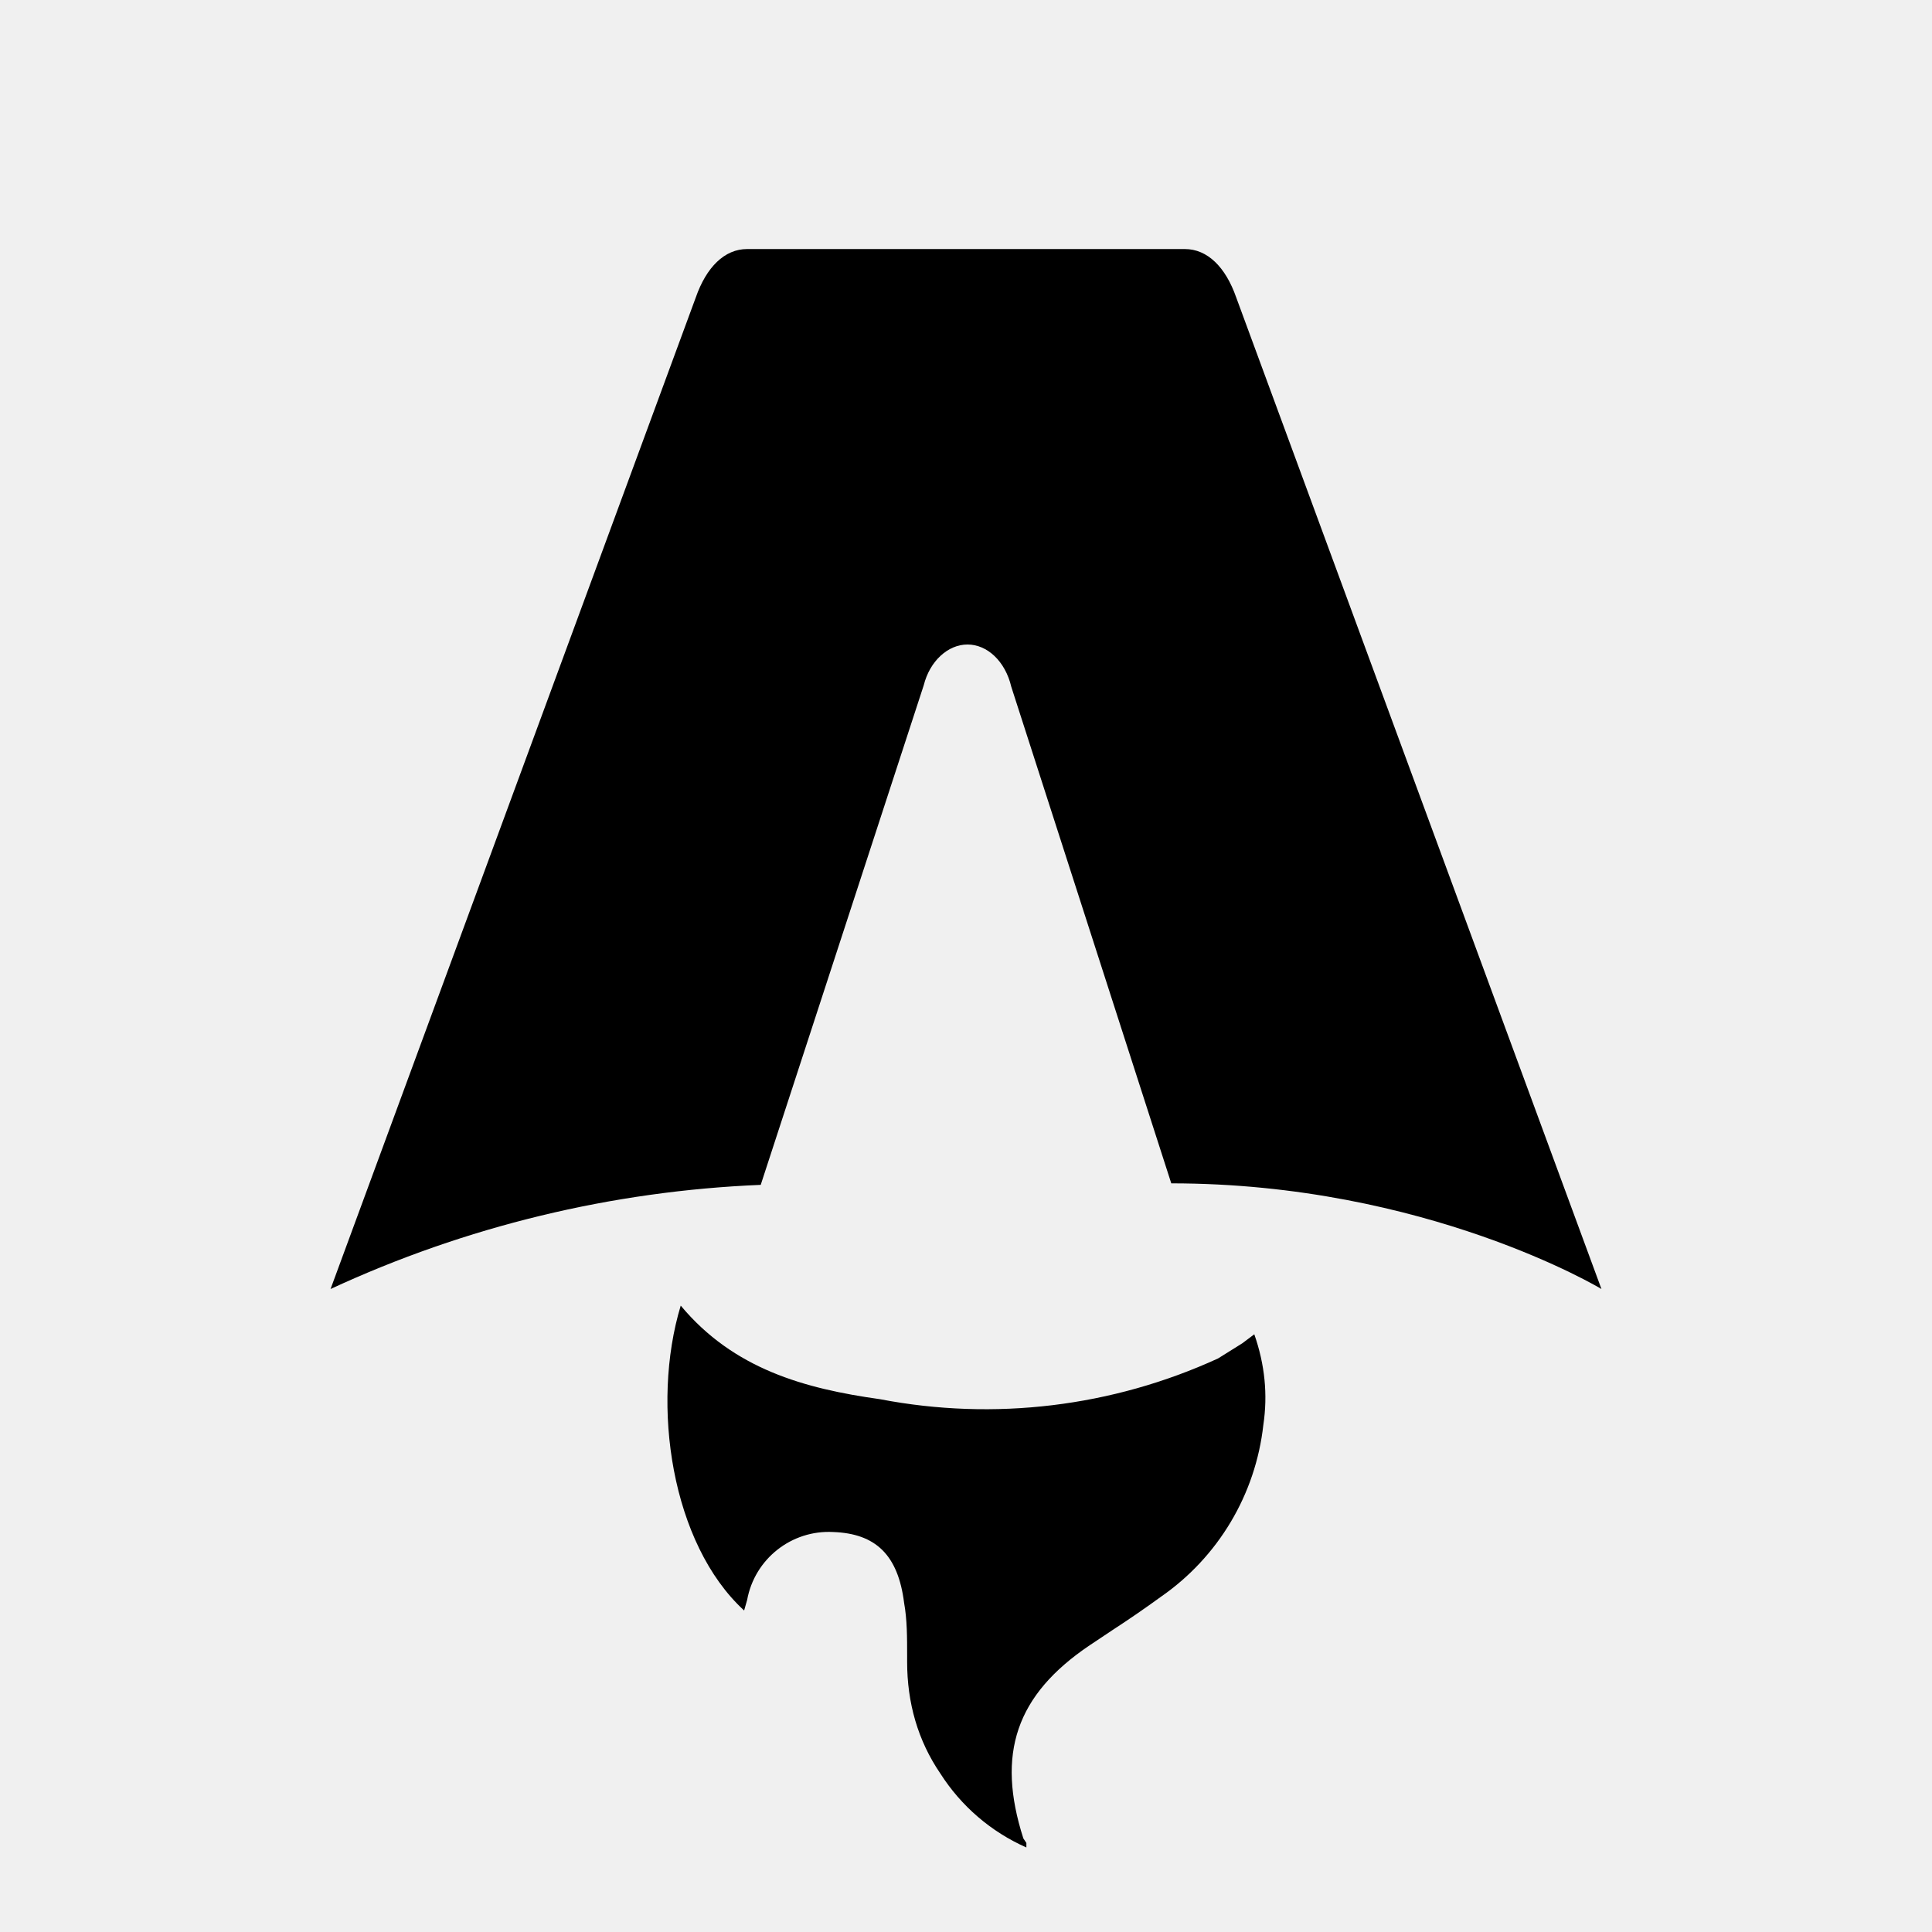
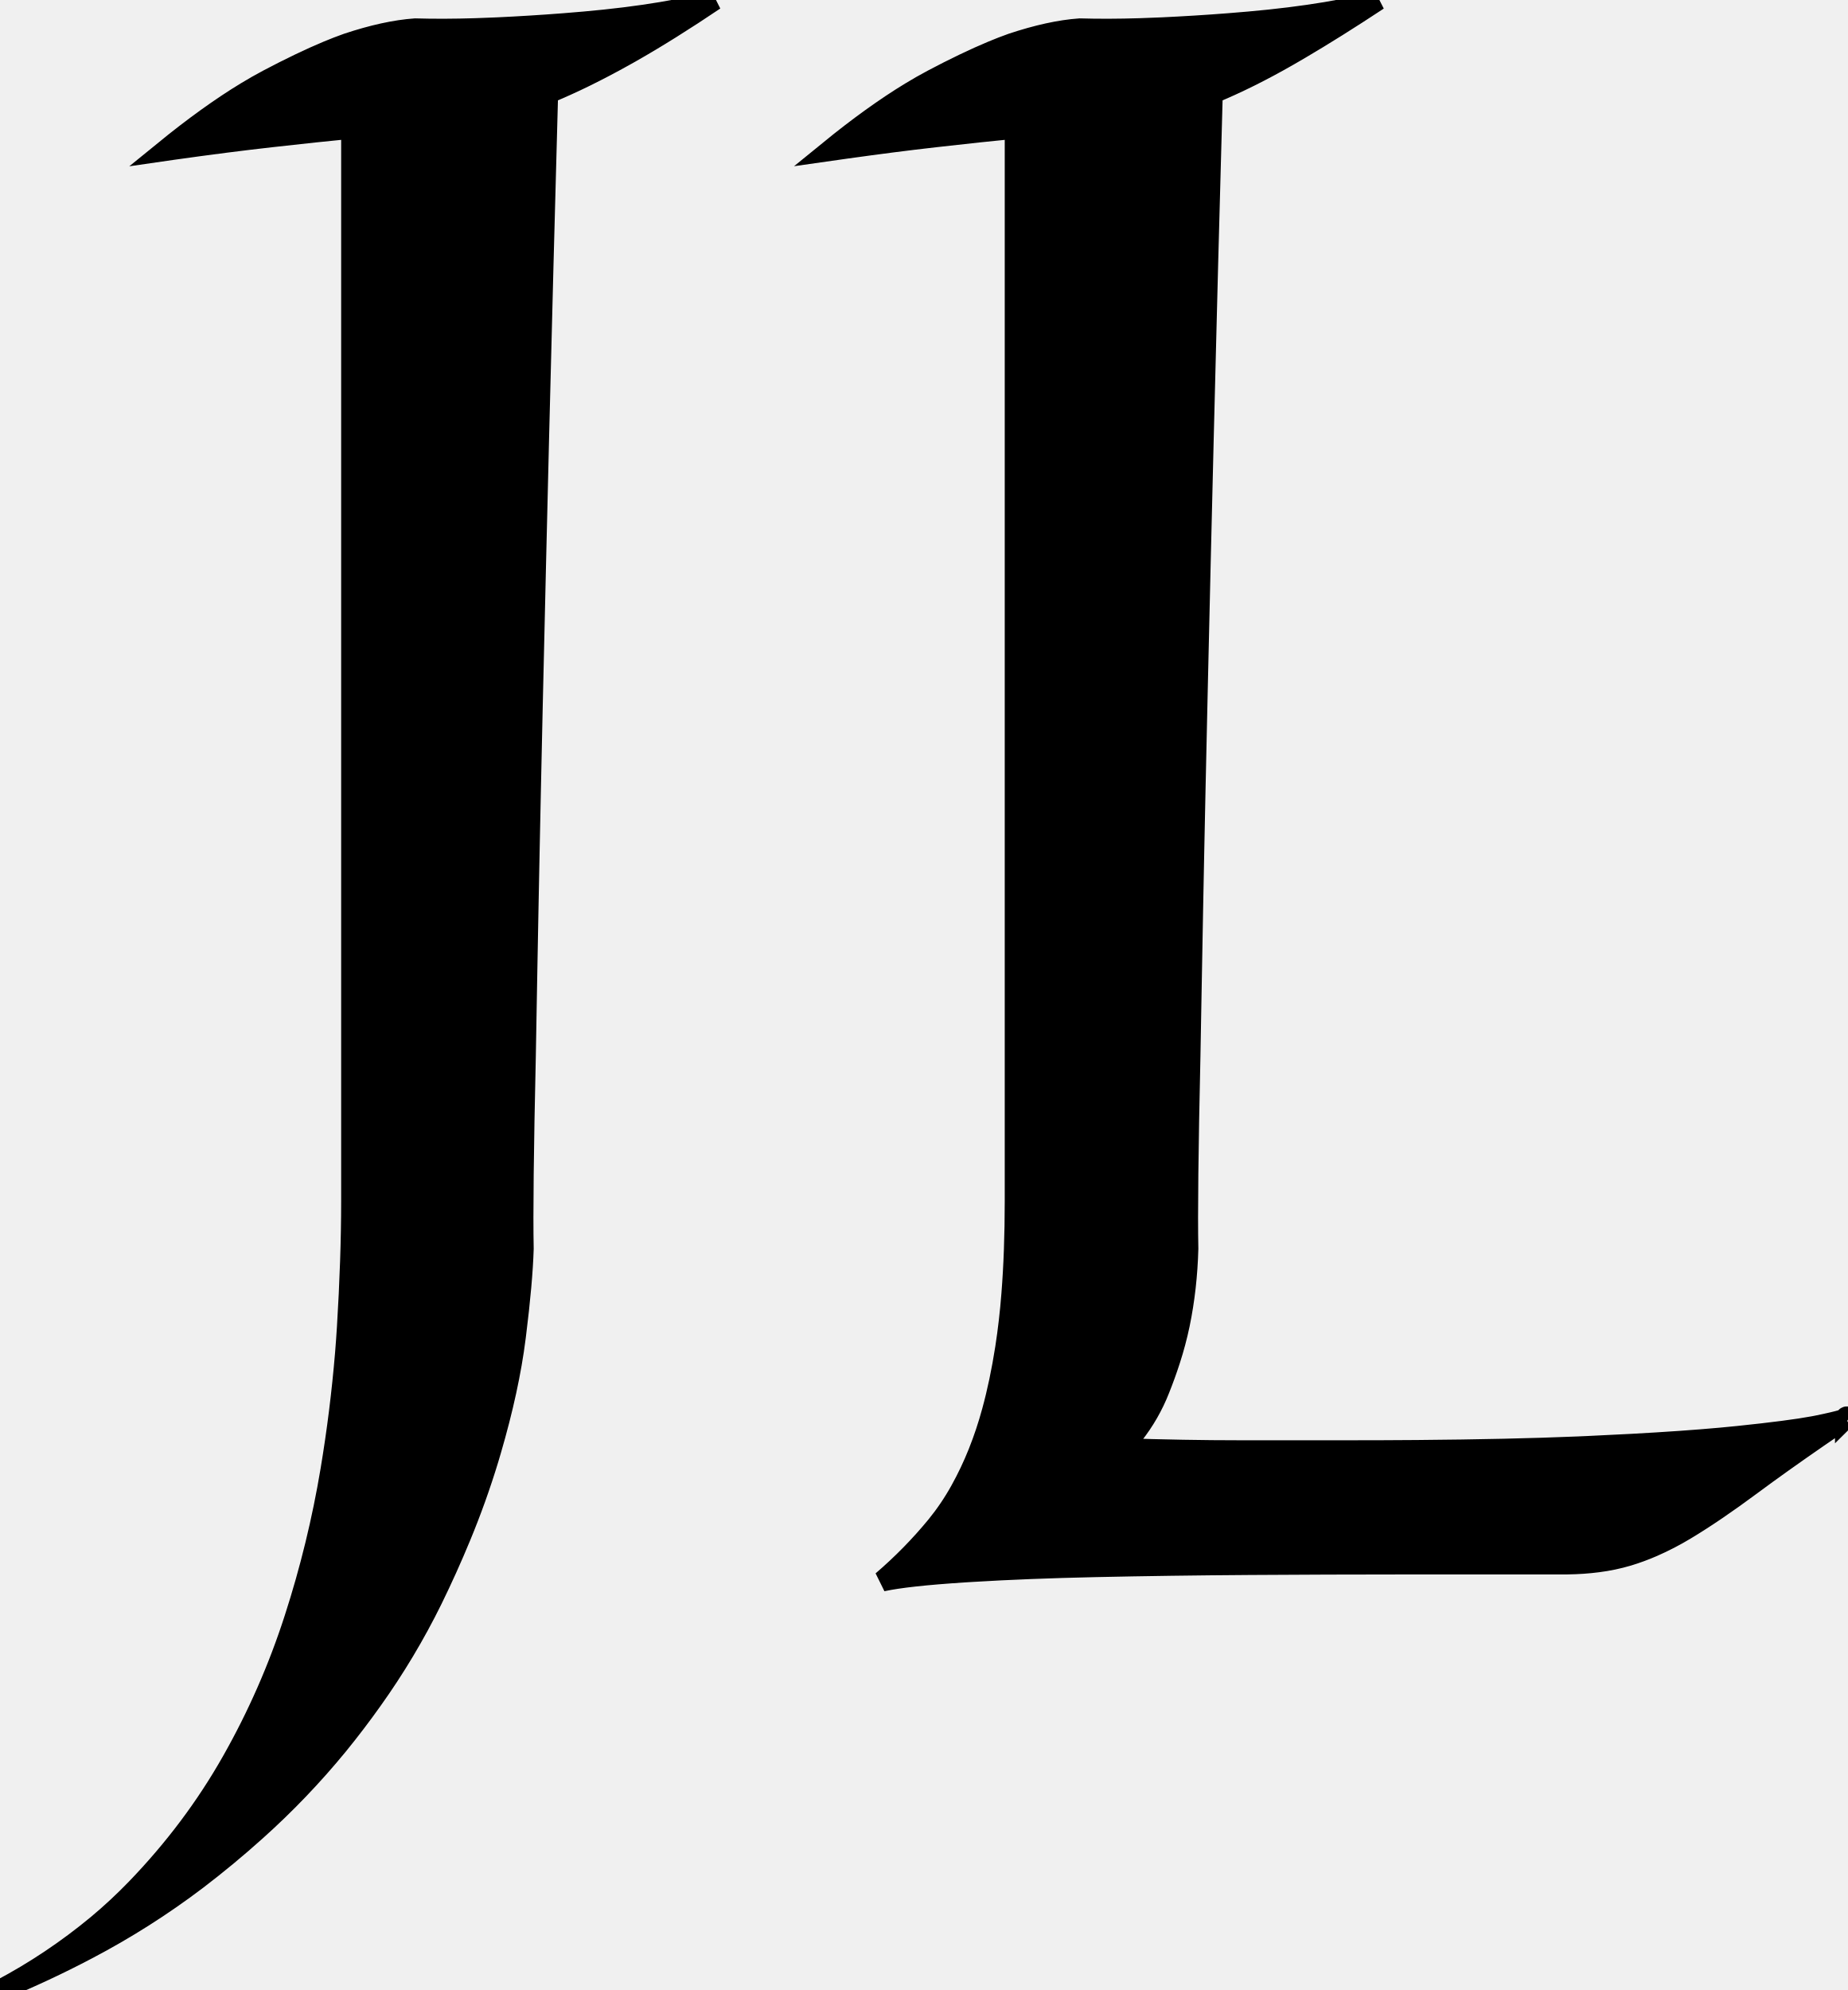
- <svg xmlns="http://www.w3.org/2000/svg" fill="none" viewBox="0 0 128 128">
-   <path d="M50.4 78.5a75.1 75.1 0 0 0-28.5 6.9l24.2-65.7c.7-2 1.9-3.2 3.4-3.2h29c1.5 0 2.7 1.2 3.4 3.2l24.2 65.7s-11.6-7-28.5-7L67 45.5c-.4-1.7-1.6-2.8-2.9-2.8-1.3 0-2.5 1.1-2.9 2.7L50.4 78.5Zm-1.1 28.2Zm-4.2-20.2c-2 6.6-.6 15.8 4.2 20.2a17.5 17.5 0 0 1 .2-.7 5.5 5.5 0 0 1 5.7-4.5c2.8.1 4.3 1.5 4.7 4.7.2 1.1.2 2.3.2 3.5v.4c0 2.7.7 5.2 2.2 7.4a13 13 0 0 0 5.7 4.9v-.3l-.2-.3c-1.8-5.6-.5-9.5 4.4-12.8l1.5-1a73 73 0 0 0 3.2-2.2 16 16 0 0 0 6.8-11.4c.3-2 .1-4-.6-6l-.8.6-1.6 1a37 37 0 0 1-22.4 2.7c-5-.7-9.7-2-13.2-6.2Z" />
-   <style>
-         path { fill: #000; }
-         @media (prefers-color-scheme: dark) {
-             path { fill: #FFF; }
-         }
-     </style>
+ <svg xmlns="http://www.w3.org/2000/svg" width="84.961" height="91.504" viewBox="0 0 84.961 91.504">
+   <g id="svgGroup" stroke-linecap="round" fill-rule="evenodd" font-size="9pt" stroke="#000" stroke-width="0.25mm" fill="#000" style="stroke:#000;stroke-width:0.25mm;fill:#000">
+     <path d="M 71.875 71.924 L 64.355 71.924 A 934.032 934.032 0 0 0 61.047 71.93 A 1180.585 1180.585 0 0 0 57.471 71.948 A 502.834 502.834 0 0 0 53.845 71.985 A 435.157 435.157 0 0 0 50.391 72.046 Q 47.245 72.114 44.717 72.268 A 102.238 102.238 0 0 0 44.36 72.29 A 66.176 66.176 0 0 0 43.126 72.38 Q 41.979 72.475 41.222 72.589 A 10.306 10.306 0 0 0 40.576 72.705 Q 41.943 71.533 43.066 70.166 A 11.131 11.131 0 0 0 44.17 68.534 A 15.064 15.064 0 0 0 44.995 66.797 A 17.508 17.508 0 0 0 45.63 64.891 Q 45.993 63.567 46.24 61.987 A 32.965 32.965 0 0 0 46.525 59.517 Q 46.68 57.573 46.68 55.225 L 46.68 5.908 Q 45.166 6.055 43.018 6.299 A 140.408 140.408 0 0 0 41.026 6.54 Q 40.011 6.671 38.892 6.827 A 234.405 234.405 0 0 0 38.135 6.934 Q 40.154 5.289 41.872 4.245 A 19.809 19.809 0 0 1 42.896 3.662 A 41.083 41.083 0 0 1 44.343 2.931 Q 45.03 2.602 45.637 2.349 A 18.026 18.026 0 0 1 46.533 2.002 Q 48.291 1.416 49.658 1.318 Q 50.94 1.355 52.428 1.309 A 62.46 62.46 0 0 0 53.442 1.27 A 99.727 99.727 0 0 0 56.473 1.082 A 89.688 89.688 0 0 0 57.446 1.001 A 53.003 53.003 0 0 0 59.296 0.806 A 41.079 41.079 0 0 0 60.986 0.562 Q 62.598 0.293 63.379 0 Q 61.407 1.301 59.777 2.259 A 55.241 55.241 0 0 1 59.253 2.563 Q 57.422 3.613 55.762 4.297 A 6109.788 6109.788 0 0 0 55.549 12.175 Q 55.437 16.408 55.347 20.117 A 8379.678 8379.678 0 0 0 55.206 25.923 Q 55.143 28.576 55.089 30.946 A 4793.031 4793.031 0 0 0 55.054 32.495 A 3173.241 3173.241 0 0 0 54.969 36.336 Q 54.937 37.85 54.909 39.222 A 1700.228 1700.228 0 0 0 54.858 41.821 A 8595.564 8595.564 0 0 0 54.807 44.608 Q 54.787 45.702 54.769 46.684 A 4357.797 4357.797 0 0 0 54.736 48.535 Q 54.59 55.029 54.639 57.422 Q 54.59 59.229 54.248 60.889 A 16.027 16.027 0 0 1 53.81 62.536 A 20.615 20.615 0 0 1 53.32 63.892 A 8.199 8.199 0 0 1 52.125 65.972 A 7.502 7.502 0 0 1 51.563 66.602 A 182.779 182.779 0 0 0 54.401 66.675 A 149.501 149.501 0 0 0 57.056 66.699 L 61.963 66.699 A 400.428 400.428 0 0 0 65.161 66.687 Q 69.435 66.653 72.559 66.523 A 131.134 131.134 0 0 0 72.998 66.504 A 212.963 212.963 0 0 0 75.061 66.402 Q 77.419 66.273 79.136 66.117 A 61.429 61.429 0 0 0 79.932 66.04 Q 82.315 65.793 83.414 65.587 A 11.009 11.009 0 0 0 83.594 65.552 A 33.53 33.53 0 0 0 83.966 65.474 Q 84.679 65.319 84.852 65.24 A 0.393 0.393 0 0 0 84.863 65.234 A 192.491 192.491 0 0 0 83.624 66.083 Q 81.852 67.307 80.571 68.258 A 35.507 35.507 0 0 0 80.566 68.262 Q 78.857 69.531 77.515 70.337 A 12.961 12.961 0 0 1 76.019 71.112 A 10.39 10.39 0 0 1 74.878 71.533 A 8.727 8.727 0 0 1 73.486 71.825 Q 72.827 71.912 72.088 71.922 A 14.614 14.614 0 0 1 71.875 71.924 Z M 16.162 55.225 L 16.162 5.908 Q 14.648 6.055 12.476 6.299 Q 10.447 6.527 7.929 6.882 A 227.79 227.79 0 0 0 7.568 6.934 Q 9.587 5.289 11.305 4.245 A 19.809 19.809 0 0 1 12.329 3.662 A 41.083 41.083 0 0 1 13.777 2.931 Q 14.463 2.602 15.07 2.349 A 18.026 18.026 0 0 1 15.967 2.002 Q 17.725 1.416 19.092 1.318 Q 20.374 1.355 21.861 1.309 A 62.46 62.46 0 0 0 22.876 1.27 A 99.727 99.727 0 0 0 25.906 1.082 A 89.688 89.688 0 0 0 26.88 1.001 A 53.003 53.003 0 0 0 28.729 0.806 A 41.079 41.079 0 0 0 30.42 0.562 A 29.169 29.169 0 0 0 31.177 0.426 Q 31.99 0.268 32.545 0.102 A 6.759 6.759 0 0 0 32.861 0 A 70.155 70.155 0 0 1 30.836 1.317 Q 29.872 1.92 28.987 2.422 A 41.994 41.994 0 0 1 28.735 2.563 A 38.251 38.251 0 0 1 26.91 3.522 A 29.121 29.121 0 0 1 25.195 4.297 A 6109.788 6109.788 0 0 0 24.983 12.175 Q 24.871 16.408 24.78 20.117 A 8379.678 8379.678 0 0 0 24.64 25.923 Q 24.577 28.576 24.523 30.946 A 4793.031 4793.031 0 0 0 24.487 32.495 A 3173.241 3173.241 0 0 0 24.403 36.336 Q 24.37 37.85 24.343 39.222 A 1700.228 1700.228 0 0 0 24.292 41.821 A 8595.564 8595.564 0 0 0 24.24 44.608 Q 24.22 45.702 24.203 46.684 A 4357.797 4357.797 0 0 0 24.17 48.535 Q 24.023 55.029 24.072 57.422 Q 24.025 58.95 23.72 61.388 A 85.992 85.992 0 0 1 23.706 61.499 Q 23.41 63.847 22.581 66.684 A 47.837 47.837 0 0 1 22.461 67.09 A 38.819 38.819 0 0 1 21.185 70.651 A 49.524 49.524 0 0 1 19.873 73.56 A 33.134 33.134 0 0 1 17.117 78.168 A 39.302 39.302 0 0 1 15.552 80.225 A 35.456 35.456 0 0 1 11.768 84.18 A 43.574 43.574 0 0 1 9.058 86.426 A 36.052 36.052 0 0 1 4.015 89.629 A 45.896 45.896 0 0 1 0 91.504 A 26.136 26.136 0 0 0 4.493 88.499 A 22.757 22.757 0 0 0 6.274 86.841 Q 8.887 84.131 10.669 80.981 A 35.131 35.131 0 0 0 13.55 74.414 A 47.683 47.683 0 0 0 15.21 67.603 A 65.985 65.985 0 0 0 15.881 62.233 A 58.695 58.695 0 0 0 15.967 61.035 A 109.391 109.391 0 0 0 16.113 57.996 A 82.627 82.627 0 0 0 16.162 55.225 Z M 84.961 65.137 L 84.863 65.234 L 84.863 65.186 A 0.22 0.22 0 0 1 84.893 65.16 Q 84.911 65.148 84.929 65.142 A 0.102 0.102 0 0 1 84.961 65.137 Z" vector-effect="non-scaling-stroke" />
+   </g>
</svg>
